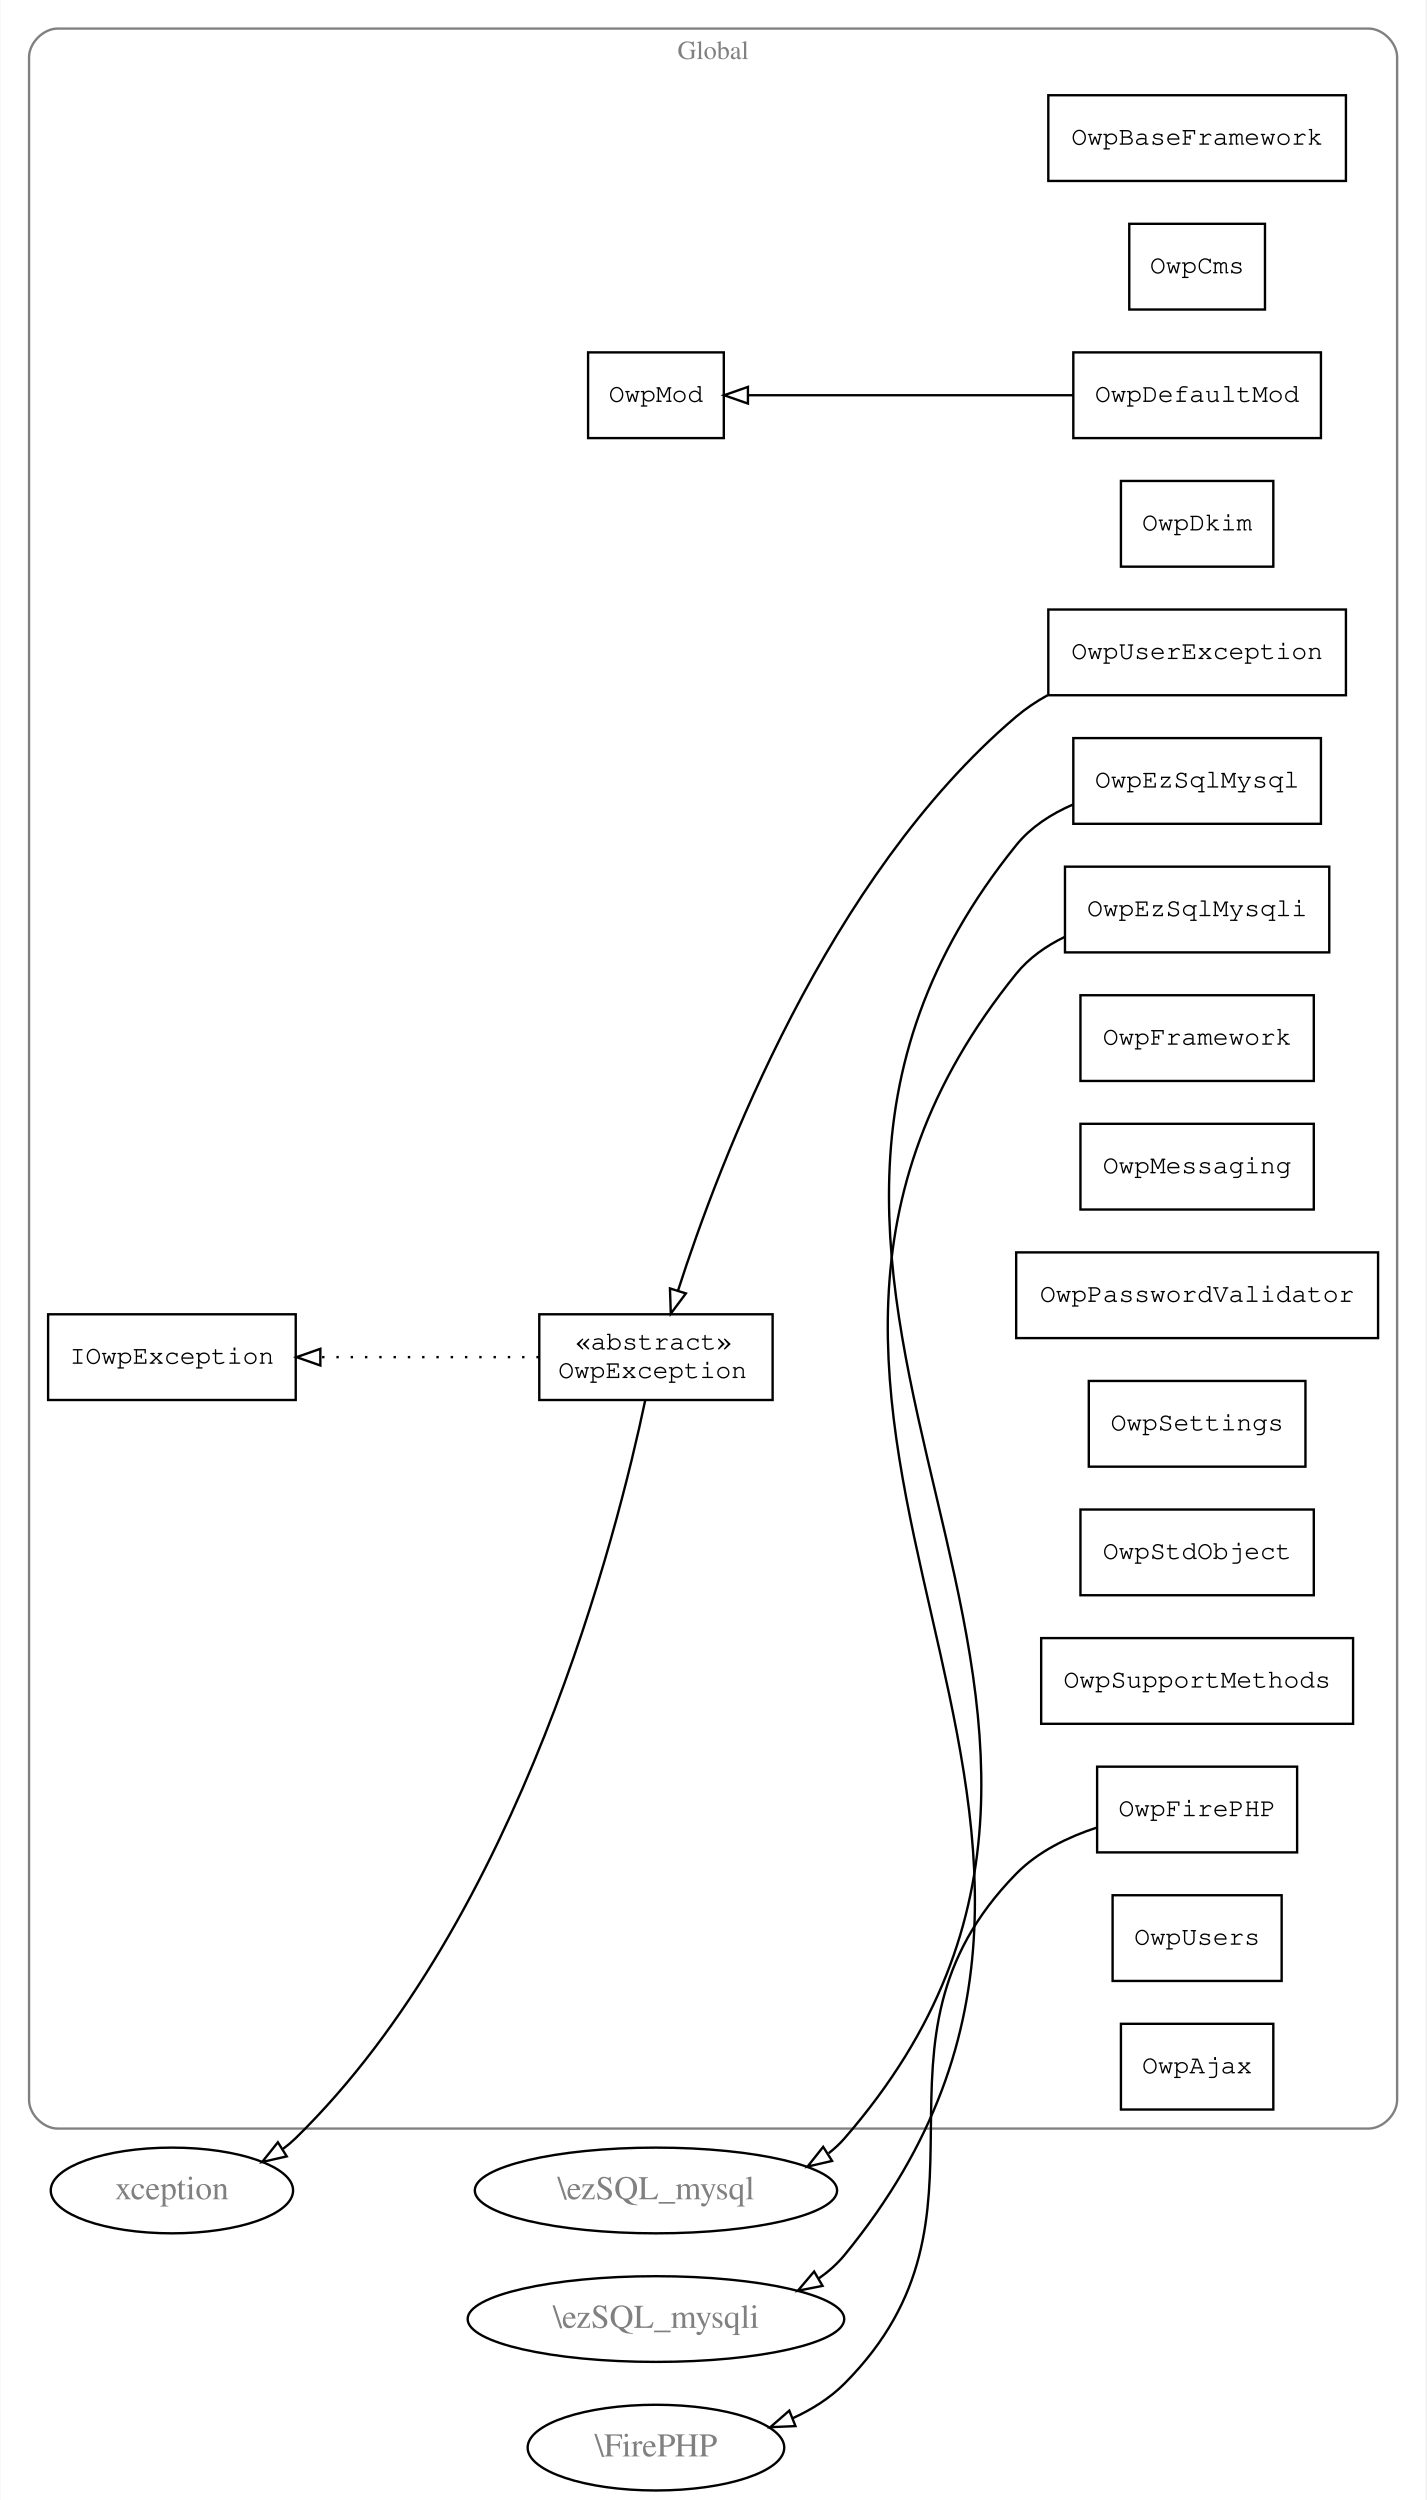
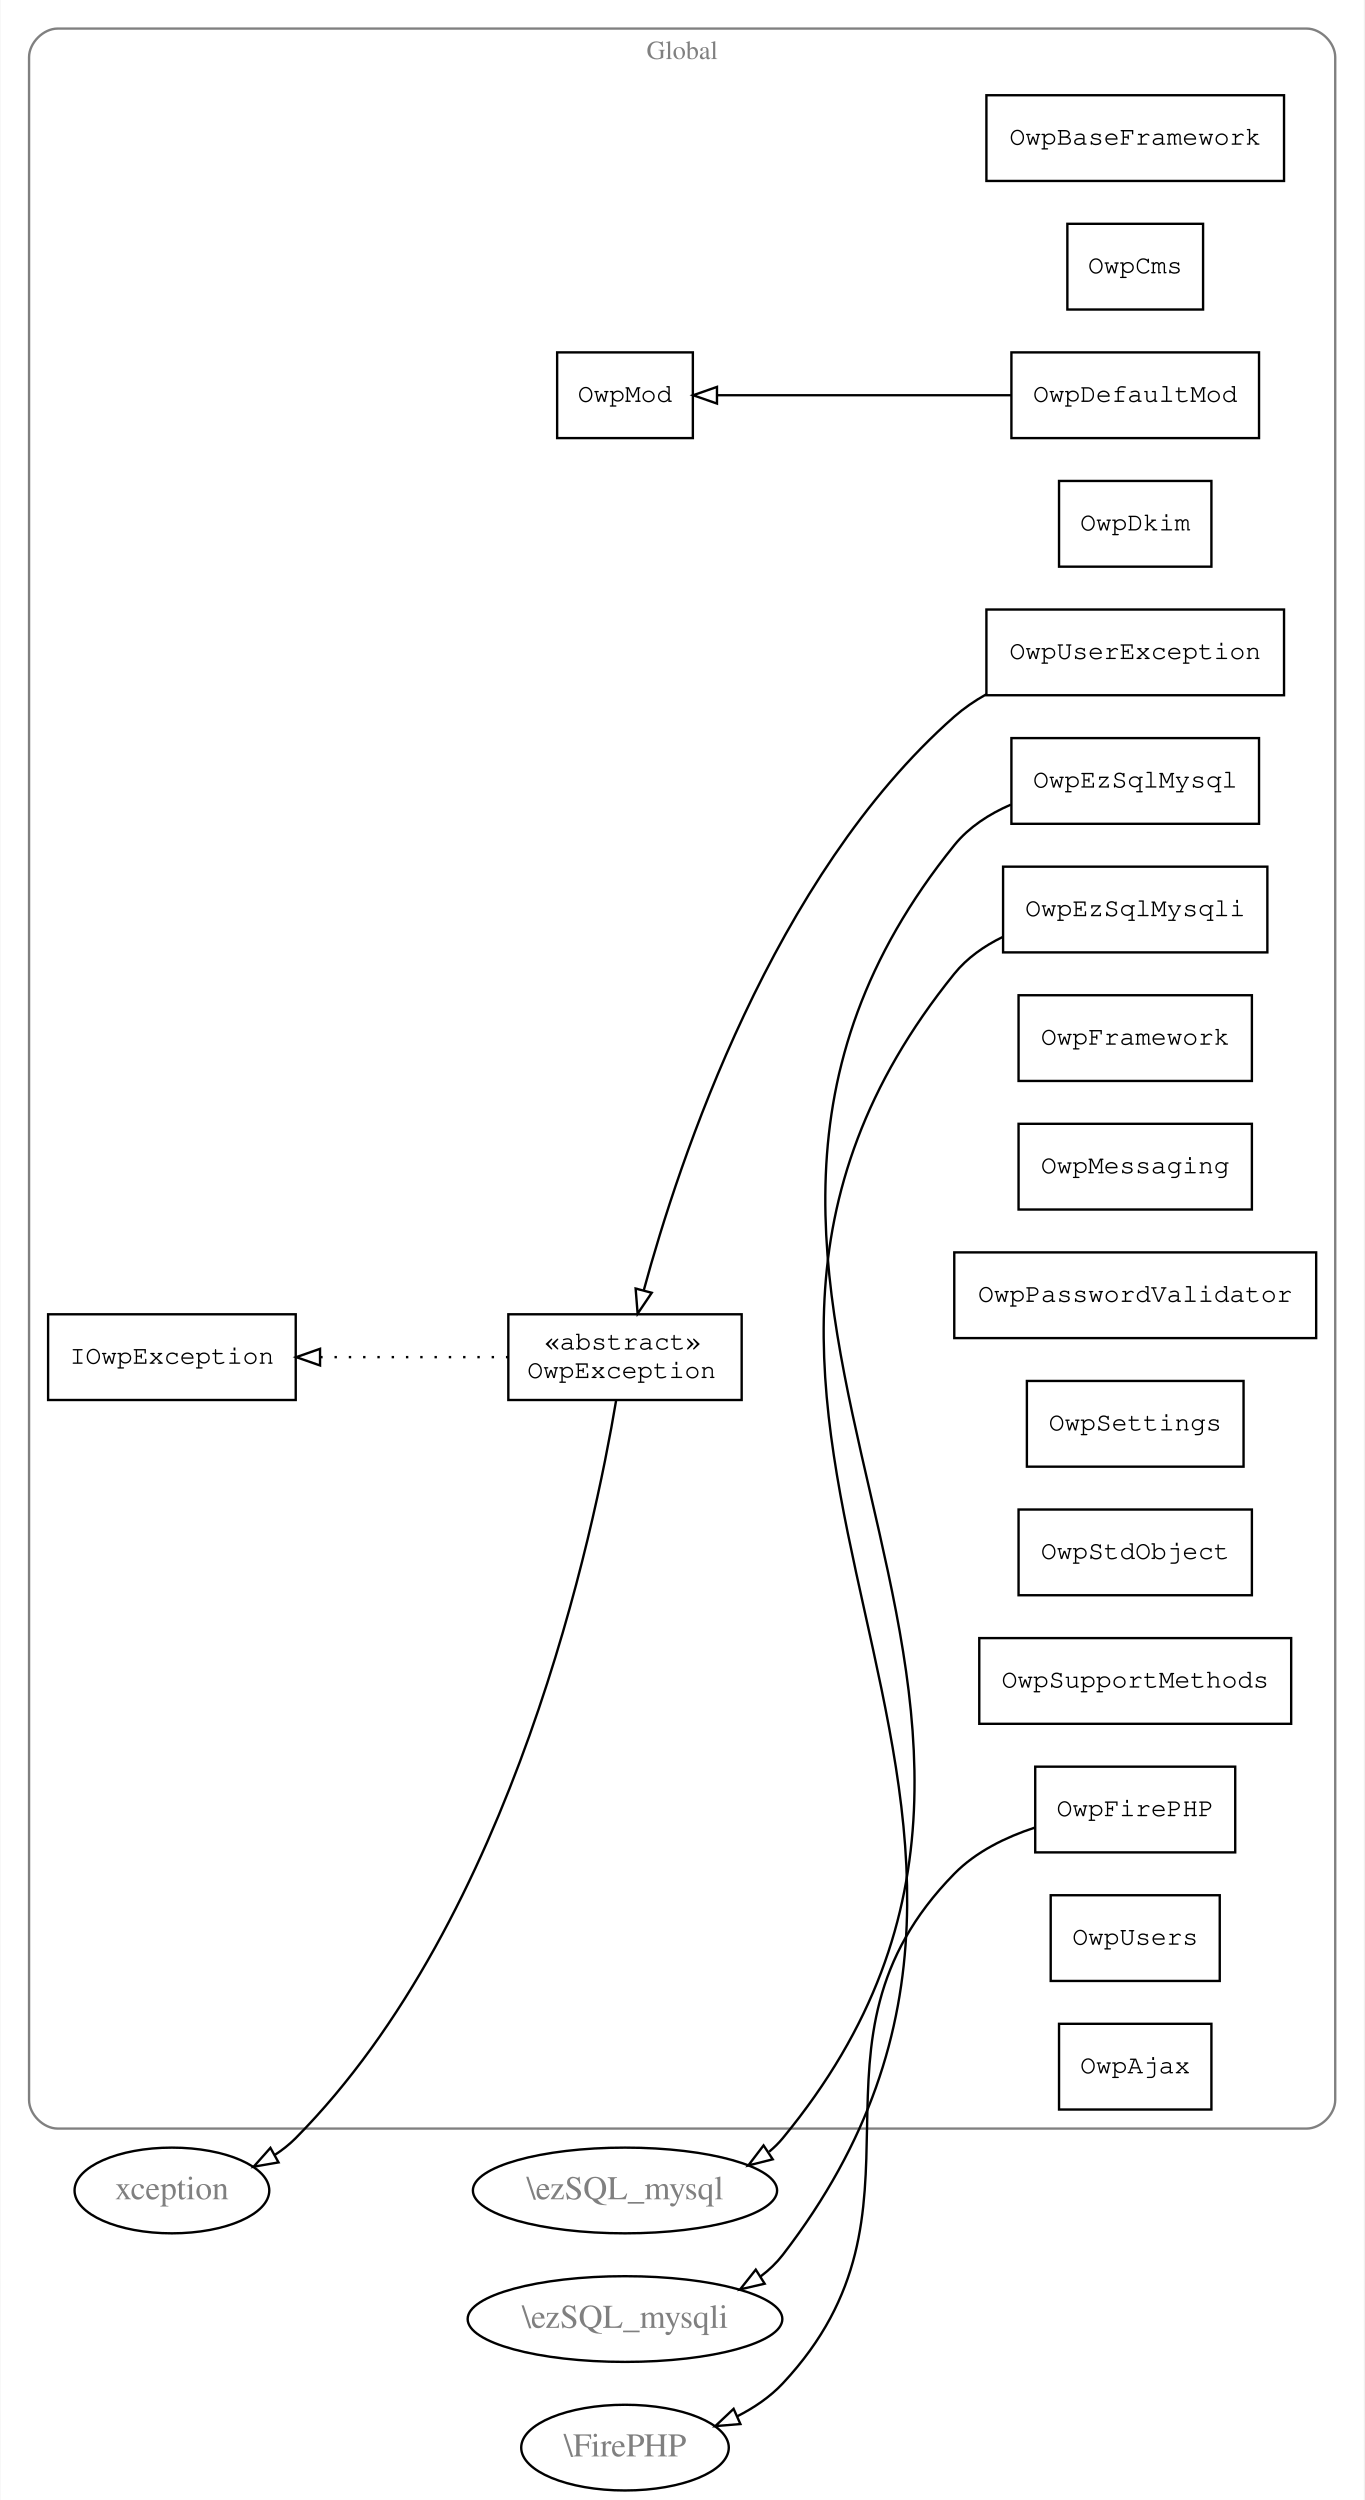
- <svg xmlns="http://www.w3.org/2000/svg" width="599pt" height="1050pt" viewBox="0.00 0.00 598.59 1050.00">
+ <svg xmlns="http://www.w3.org/2000/svg" width="573pt" height="1050pt" viewBox="0.00 0.00 572.59 1050.00">
  <g id="graph0" class="graph" transform="scale(1 1) rotate(0) translate(4 1046)">
-     <polygon fill="white" stroke="none" points="-4,4 -4,-1046 594.586,-1046 594.586,4 -4,4" />
+     <polygon fill="white" stroke="none" points="-4,4 -4,-1046 568.588,-1046 568.588,4 -4,4" />
    <g id="clust1" class="cluster">
-       <path fill="none" stroke="gray" d="M20,-152C20,-152 570.586,-152 570.586,-152 576.586,-152 582.586,-158 582.586,-164 582.586,-164 582.586,-1022 582.586,-1022 582.586,-1028 576.586,-1034 570.586,-1034 570.586,-1034 20,-1034 20,-1034 14,-1034 8,-1028 8,-1022 8,-1022 8,-164 8,-164 8,-158 14,-152 20,-152" />
-       <text text-anchor="middle" x="295.293" y="-1021.2" font-family="Times,serif" font-size="11.00" fill="gray">Global</text>
+       <path fill="none" stroke="gray" d="M20,-152C20,-152 544.588,-152 544.588,-152 550.588,-152 556.588,-158 556.588,-164 556.588,-164 556.588,-1022 556.588,-1022 556.588,-1028 550.588,-1034 544.588,-1034 544.588,-1034 20,-1034 20,-1034 14,-1034 8,-1028 8,-1022 8,-1022 8,-164 8,-164 8,-158 14,-152 20,-152" />
+       <text text-anchor="middle" x="282.294" y="-1021.2" font-family="Times,serif" font-size="11.00" fill="gray">Global</text>
    </g>
    <g id="node1" class="node">
-       <polygon fill="none" stroke="black" points="561.086,-1006 436.086,-1006 436.086,-970 561.086,-970 561.086,-1006" />
-       <text text-anchor="middle" x="498.586" y="-985.2" font-family="Courier,monospace" font-size="11.00">OwpBaseFramework</text>
+       <polygon fill="none" stroke="black" points="535.088,-1006 410.088,-1006 410.088,-970 535.088,-970 535.088,-1006" />
+       <text text-anchor="middle" x="472.588" y="-985.2" font-family="Courier,monospace" font-size="11.00">OwpBaseFramework</text>
    </g>
    <g id="node2" class="node">
-       <polygon fill="none" stroke="black" points="527.086,-952 470.086,-952 470.086,-916 527.086,-916 527.086,-952" />
-       <text text-anchor="middle" x="498.586" y="-931.2" font-family="Courier,monospace" font-size="11.00">OwpCms</text>
+       <polygon fill="none" stroke="black" points="501.088,-952 444.088,-952 444.088,-916 501.088,-916 501.088,-952" />
+       <text text-anchor="middle" x="472.588" y="-931.2" font-family="Courier,monospace" font-size="11.00">OwpCms</text>
    </g>
    <g id="node3" class="node">
-       <polygon fill="none" stroke="black" points="550.586,-898 446.586,-898 446.586,-862 550.586,-862 550.586,-898" />
-       <text text-anchor="middle" x="498.586" y="-877.2" font-family="Courier,monospace" font-size="11.00">OwpDefaultMod</text>
+       <polygon fill="none" stroke="black" points="524.588,-898 420.588,-898 420.588,-862 524.588,-862 524.588,-898" />
+       <text text-anchor="middle" x="472.588" y="-877.2" font-family="Courier,monospace" font-size="11.00">OwpDefaultMod</text>
    </g>
    <g id="node11" class="node">
-       <polygon fill="none" stroke="black" points="299.793,-898 242.793,-898 242.793,-862 299.793,-862 299.793,-898" />
-       <text text-anchor="middle" x="271.293" y="-877.2" font-family="Courier,monospace" font-size="11.00">OwpMod</text>
+       <polygon fill="none" stroke="black" points="286.794,-898 229.794,-898 229.794,-862 286.794,-862 286.794,-898" />
+       <text text-anchor="middle" x="258.294" y="-877.2" font-family="Courier,monospace" font-size="11.00">OwpMod</text>
    </g>
    <g id="edge1" class="edge">
-       <path fill="none" stroke="black" d="M446.463,-880C405.107,-880 347.79,-880 310.383,-880" />
-       <polygon fill="none" stroke="black" points="309.922,-876.5 299.922,-880 309.922,-883.5 309.922,-876.5" />
+       <path fill="none" stroke="black" d="M420.468,-880C382.442,-880 331.392,-880 297.021,-880" />
+       <polygon fill="none" stroke="black" points="296.923,-876.5 286.923,-880 296.923,-883.5 296.923,-876.5" />
    </g>
    <g id="node4" class="node">
-       <polygon fill="none" stroke="black" points="530.586,-844 466.586,-844 466.586,-808 530.586,-808 530.586,-844" />
-       <text text-anchor="middle" x="498.586" y="-823.2" font-family="Courier,monospace" font-size="11.00">OwpDkim</text>
+       <polygon fill="none" stroke="black" points="504.588,-844 440.588,-844 440.588,-808 504.588,-808 504.588,-844" />
+       <text text-anchor="middle" x="472.588" y="-823.2" font-family="Courier,monospace" font-size="11.00">OwpDkim</text>
    </g>
    <g id="node5" class="node">
-       <polygon fill="none" stroke="black" points="320.293,-494 222.293,-494 222.293,-458 320.293,-458 320.293,-494" />
-       <text text-anchor="start" x="237.293" y="-479.2" font-family="Courier,monospace" font-size="11.00">«abstract»</text>
-       <text text-anchor="start" x="230.293" y="-467.2" font-family="Courier,monospace" font-size="11.00">OwpException</text>
+       <polygon fill="none" stroke="black" points="307.294,-494 209.294,-494 209.294,-458 307.294,-458 307.294,-494" />
+       <text text-anchor="start" x="224.294" y="-479.2" font-family="Courier,monospace" font-size="11.00">«abstract»</text>
+       <text text-anchor="start" x="217.294" y="-467.2" font-family="Courier,monospace" font-size="11.00">OwpException</text>
    </g>
    <g id="node19" class="node">
      <polygon fill="none" stroke="black" points="120,-494 16,-494 16,-458 120,-458 120,-494" />
      <text text-anchor="middle" x="68" y="-473.2" font-family="Courier,monospace" font-size="11.00">IOwpException</text>
    </g>
    <g id="edge3" class="edge">
-       <path fill="none" stroke="black" stroke-dasharray="1,5" d="M222.078,-476C194.611,-476 159.915,-476 130.503,-476" />
-       <polygon fill="none" stroke="black" points="130.34,-472.5 120.34,-476 130.34,-479.5 130.34,-472.5" />
+       <path fill="none" stroke="black" stroke-dasharray="1,5" d="M209.292,-476C185.351,-476 156.121,-476 130.55,-476" />
+       <polygon fill="none" stroke="black" points="130.213,-472.5 120.213,-476 130.213,-479.5 130.213,-472.5" />
    </g>
    <g id="node20" class="node">
-       <ellipse fill="none" stroke="black" cx="68" cy="-126" rx="50.892" ry="18" />
+       <ellipse fill="none" stroke="black" cx="68" cy="-126" rx="40.893" ry="18" />
      <text text-anchor="middle" x="68" y="-122.3" font-family="Times,serif" font-size="14.00" fill="gray">xception</text>
    </g>
    <g id="edge2" class="edge">
-       <path fill="none" stroke="black" d="M266.753,-457.724C255.321,-403.308 214.496,-240.402 120,-148 118.347,-146.384 116.557,-144.878 114.67,-143.475" />
-       <polygon fill="none" stroke="black" points="116.226,-140.319 105.895,-137.967 112.504,-146.248 116.226,-140.319" />
+       <path fill="none" stroke="black" d="M254.55,-457.742C245.473,-403.377 211.603,-240.601 120,-148 117.37,-145.341 114.367,-142.983 111.163,-140.896" />
+       <polygon fill="none" stroke="black" points="112.775,-137.788 102.335,-135.982 109.37,-143.904 112.775,-137.788" />
    </g>
    <g id="node6" class="node">
-       <polygon fill="none" stroke="black" points="550.586,-736 446.586,-736 446.586,-700 550.586,-700 550.586,-736" />
-       <text text-anchor="middle" x="498.586" y="-715.2" font-family="Courier,monospace" font-size="11.00">OwpEzSqlMysql</text>
+       <polygon fill="none" stroke="black" points="524.588,-736 420.588,-736 420.588,-700 524.588,-700 524.588,-736" />
+       <text text-anchor="middle" x="472.588" y="-715.2" font-family="Courier,monospace" font-size="11.00">OwpEzSqlMysql</text>
    </g>
    <g id="node21" class="node">
-       <ellipse fill="none" stroke="black" cx="271.293" cy="-126" rx="76.087" ry="18" />
-       <text text-anchor="middle" x="271.293" y="-122.3" font-family="Times,serif" font-size="14.00" fill="gray">\ezSQL_mysql</text>
+       <ellipse fill="none" stroke="black" cx="258.294" cy="-126" rx="63.889" ry="18" />
+       <text text-anchor="middle" x="258.294" y="-122.3" font-family="Times,serif" font-size="14.00" fill="gray">\ezSQL_mysql</text>
    </g>
    <g id="edge4" class="edge">
-       <path fill="none" stroke="black" d="M446.355,-708.062C437.268,-704.132 428.753,-698.649 422.586,-691 269.787,-501.479 510.073,-331.928 350.586,-148 348.548,-145.65 346.281,-143.541 343.84,-141.65" />
-       <polygon fill="none" stroke="black" points="345.267,-138.412 334.945,-136.023 341.525,-144.327 345.267,-138.412" />
+       <path fill="none" stroke="black" d="M420.357,-708.062C411.271,-704.132 402.755,-698.649 396.588,-691 243.789,-501.479 479.328,-335.94 324.588,-148 322.858,-145.899 320.921,-143.998 318.825,-142.277" />
+       <polygon fill="none" stroke="black" points="320.343,-139.085 310.069,-136.498 316.486,-144.928 320.343,-139.085" />
    </g>
    <g id="node7" class="node">
-       <polygon fill="none" stroke="black" points="554.086,-682 443.086,-682 443.086,-646 554.086,-646 554.086,-682" />
-       <text text-anchor="middle" x="498.586" y="-661.2" font-family="Courier,monospace" font-size="11.00">OwpEzSqlMysqli</text>
+       <polygon fill="none" stroke="black" points="528.088,-682 417.088,-682 417.088,-646 528.088,-646 528.088,-682" />
+       <text text-anchor="middle" x="472.588" y="-661.2" font-family="Courier,monospace" font-size="11.00">OwpEzSqlMysqli</text>
    </g>
    <g id="node22" class="node">
-       <ellipse fill="none" stroke="black" cx="271.293" cy="-72" rx="79.087" ry="18" />
-       <text text-anchor="middle" x="271.293" y="-68.3" font-family="Times,serif" font-size="14.00" fill="gray">\ezSQL_mysqli</text>
+       <ellipse fill="none" stroke="black" cx="258.294" cy="-72" rx="66.089" ry="18" />
+       <text text-anchor="middle" x="258.294" y="-68.3" font-family="Times,serif" font-size="14.00" fill="gray">\ezSQL_mysqli</text>
    </g>
    <g id="edge5" class="edge">
-       <path fill="none" stroke="black" d="M442.937,-652.486C435.153,-648.702 427.975,-643.676 422.586,-637 271.056,-449.286 503.377,-285.69 350.586,-99 347.45,-95.168 343.741,-91.879 339.67,-89.055" />
-       <polygon fill="none" stroke="black" points="341.267,-85.934 330.872,-83.889 337.723,-91.971 341.267,-85.934" />
+       <path fill="none" stroke="black" d="M416.94,-652.486C409.156,-648.702 401.978,-643.676 396.588,-637 245.058,-449.286 471.709,-290.19 324.588,-99 321.937,-95.555 318.769,-92.546 315.277,-89.919" />
+       <polygon fill="none" stroke="black" points="316.958,-86.841 306.635,-84.456 313.218,-92.758 316.958,-86.841" />
    </g>
    <g id="node8" class="node">
-       <polygon fill="none" stroke="black" points="540.586,-304 456.586,-304 456.586,-268 540.586,-268 540.586,-304" />
-       <text text-anchor="middle" x="498.586" y="-283.2" font-family="Courier,monospace" font-size="11.00">OwpFirePHP</text>
+       <polygon fill="none" stroke="black" points="514.588,-304 430.588,-304 430.588,-268 514.588,-268 514.588,-304" />
+       <text text-anchor="middle" x="472.588" y="-283.2" font-family="Courier,monospace" font-size="11.00">OwpFirePHP</text>
    </g>
    <g id="node23" class="node">
-       <ellipse fill="none" stroke="black" cx="271.293" cy="-18" rx="53.891" ry="18" />
-       <text text-anchor="middle" x="271.293" y="-14.3" font-family="Times,serif" font-size="14.00" fill="gray">\FirePHP</text>
+       <ellipse fill="none" stroke="black" cx="258.294" cy="-18" rx="43.592" ry="18" />
+       <text text-anchor="middle" x="258.294" y="-14.3" font-family="Times,serif" font-size="14.00" fill="gray">\FirePHP</text>
    </g>
    <g id="edge6" class="edge">
-       <path fill="none" stroke="black" d="M456.43,-278.414C444.217,-274.404 431.687,-268.295 422.586,-259 352.377,-187.301 421.276,-116.225 350.586,-45 344.404,-38.772 336.72,-33.978 328.602,-30.29" />
-       <polygon fill="none" stroke="black" points="329.892,-27.037 319.307,-26.578 327.296,-33.538 329.892,-27.037" />
+       <path fill="none" stroke="black" d="M430.432,-278.414C418.219,-274.404 405.69,-268.295 396.588,-259 326.379,-187.301 393.11,-118.314 324.588,-45 319.229,-39.266 312.47,-34.711 305.345,-31.105" />
+       <polygon fill="none" stroke="black" points="306.762,-27.905 296.203,-27.027 303.91,-34.297 306.762,-27.905" />
    </g>
    <g id="node9" class="node">
-       <polygon fill="none" stroke="black" points="547.586,-628 449.586,-628 449.586,-592 547.586,-592 547.586,-628" />
-       <text text-anchor="middle" x="498.586" y="-607.2" font-family="Courier,monospace" font-size="11.00">OwpFramework</text>
+       <polygon fill="none" stroke="black" points="521.588,-628 423.588,-628 423.588,-592 521.588,-592 521.588,-628" />
+       <text text-anchor="middle" x="472.588" y="-607.2" font-family="Courier,monospace" font-size="11.00">OwpFramework</text>
    </g>
    <g id="node10" class="node">
-       <polygon fill="none" stroke="black" points="547.586,-574 449.586,-574 449.586,-538 547.586,-538 547.586,-574" />
-       <text text-anchor="middle" x="498.586" y="-553.2" font-family="Courier,monospace" font-size="11.00">OwpMessaging</text>
+       <polygon fill="none" stroke="black" points="521.588,-574 423.588,-574 423.588,-538 521.588,-538 521.588,-574" />
+       <text text-anchor="middle" x="472.588" y="-553.2" font-family="Courier,monospace" font-size="11.00">OwpMessaging</text>
    </g>
    <g id="node12" class="node">
-       <polygon fill="none" stroke="black" points="574.586,-520 422.586,-520 422.586,-484 574.586,-484 574.586,-520" />
-       <text text-anchor="middle" x="498.586" y="-499.2" font-family="Courier,monospace" font-size="11.00">OwpPasswordValidator</text>
+       <polygon fill="none" stroke="black" points="548.588,-520 396.588,-520 396.588,-484 548.588,-484 548.588,-520" />
+       <text text-anchor="middle" x="472.588" y="-499.2" font-family="Courier,monospace" font-size="11.00">OwpPasswordValidator</text>
    </g>
    <g id="node13" class="node">
-       <polygon fill="none" stroke="black" points="544.086,-466 453.086,-466 453.086,-430 544.086,-430 544.086,-466" />
-       <text text-anchor="middle" x="498.586" y="-445.2" font-family="Courier,monospace" font-size="11.00">OwpSettings</text>
+       <polygon fill="none" stroke="black" points="518.088,-466 427.088,-466 427.088,-430 518.088,-430 518.088,-466" />
+       <text text-anchor="middle" x="472.588" y="-445.2" font-family="Courier,monospace" font-size="11.00">OwpSettings</text>
    </g>
    <g id="node14" class="node">
-       <polygon fill="none" stroke="black" points="547.586,-412 449.586,-412 449.586,-376 547.586,-376 547.586,-412" />
-       <text text-anchor="middle" x="498.586" y="-391.2" font-family="Courier,monospace" font-size="11.00">OwpStdObject</text>
+       <polygon fill="none" stroke="black" points="521.588,-412 423.588,-412 423.588,-376 521.588,-376 521.588,-412" />
+       <text text-anchor="middle" x="472.588" y="-391.2" font-family="Courier,monospace" font-size="11.00">OwpStdObject</text>
    </g>
    <g id="node15" class="node">
-       <polygon fill="none" stroke="black" points="564.086,-358 433.086,-358 433.086,-322 564.086,-322 564.086,-358" />
-       <text text-anchor="middle" x="498.586" y="-337.2" font-family="Courier,monospace" font-size="11.00">OwpSupportMethods</text>
+       <polygon fill="none" stroke="black" points="538.088,-358 407.088,-358 407.088,-322 538.088,-322 538.088,-358" />
+       <text text-anchor="middle" x="472.588" y="-337.2" font-family="Courier,monospace" font-size="11.00">OwpSupportMethods</text>
    </g>
    <g id="node16" class="node">
-       <polygon fill="none" stroke="black" points="561.086,-790 436.086,-790 436.086,-754 561.086,-754 561.086,-790" />
-       <text text-anchor="middle" x="498.586" y="-769.2" font-family="Courier,monospace" font-size="11.00">OwpUserException</text>
+       <polygon fill="none" stroke="black" points="535.088,-790 410.088,-790 410.088,-754 535.088,-754 535.088,-790" />
+       <text text-anchor="middle" x="472.588" y="-769.2" font-family="Courier,monospace" font-size="11.00">OwpUserException</text>
    </g>
    <g id="edge7" class="edge">
-       <path fill="none" stroke="black" d="M435.778,-754.008C431.069,-751.388 426.596,-748.402 422.586,-745 343.439,-677.871 297.94,-558.006 280.543,-503.882" />
-       <polygon fill="none" stroke="black" points="283.86,-502.762 277.528,-494.268 277.181,-504.857 283.86,-502.762" />
+       <path fill="none" stroke="black" d="M410.009,-754.38C405.194,-751.675 400.638,-748.568 396.588,-745 320.424,-677.9 280.939,-558.45 266.214,-504.2" />
+       <polygon fill="none" stroke="black" points="269.527,-503.034 263.596,-494.255 262.757,-504.816 269.527,-503.034" />
    </g>
    <g id="node17" class="node">
-       <polygon fill="none" stroke="black" points="534.086,-250 463.086,-250 463.086,-214 534.086,-214 534.086,-250" />
-       <text text-anchor="middle" x="498.586" y="-229.2" font-family="Courier,monospace" font-size="11.00">OwpUsers</text>
+       <polygon fill="none" stroke="black" points="508.088,-250 437.088,-250 437.088,-214 508.088,-214 508.088,-250" />
+       <text text-anchor="middle" x="472.588" y="-229.2" font-family="Courier,monospace" font-size="11.00">OwpUsers</text>
    </g>
    <g id="node18" class="node">
-       <polygon fill="none" stroke="black" points="530.586,-196 466.586,-196 466.586,-160 530.586,-160 530.586,-196" />
-       <text text-anchor="middle" x="498.586" y="-175.2" font-family="Courier,monospace" font-size="11.00">OwpAjax</text>
+       <polygon fill="none" stroke="black" points="504.588,-196 440.588,-196 440.588,-160 504.588,-160 504.588,-196" />
+       <text text-anchor="middle" x="472.588" y="-175.2" font-family="Courier,monospace" font-size="11.00">OwpAjax</text>
    </g>
  </g>
</svg>
